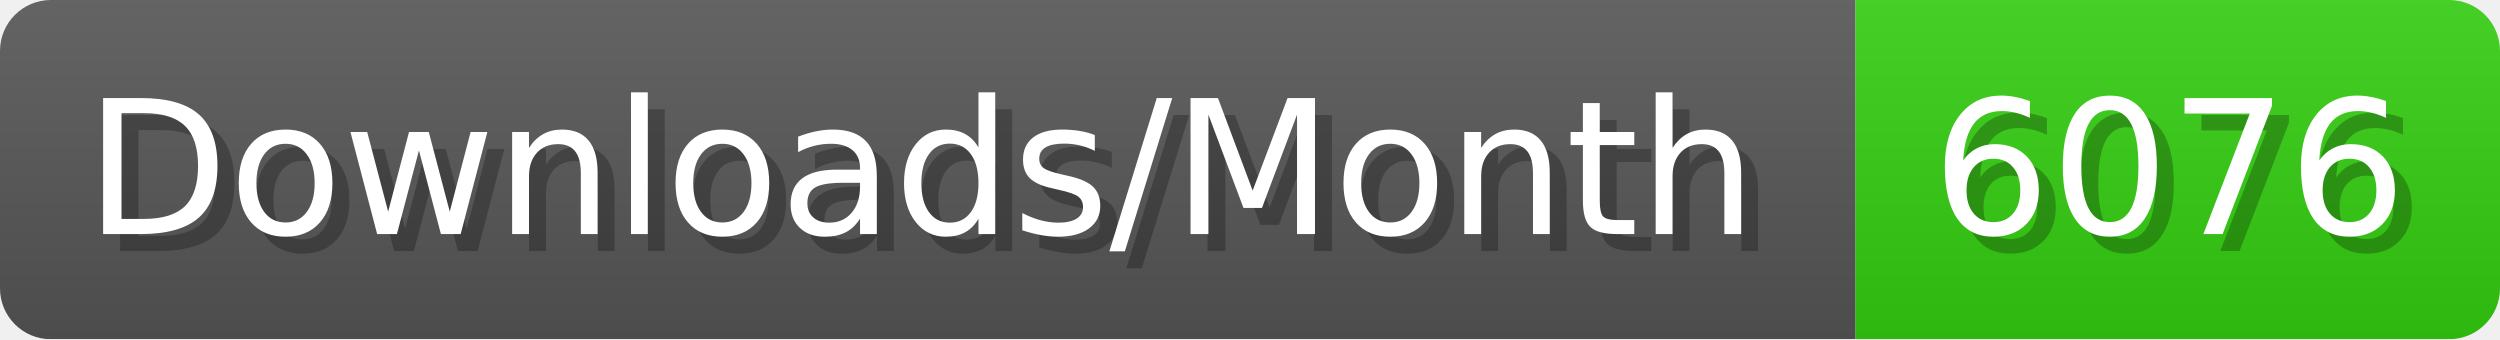
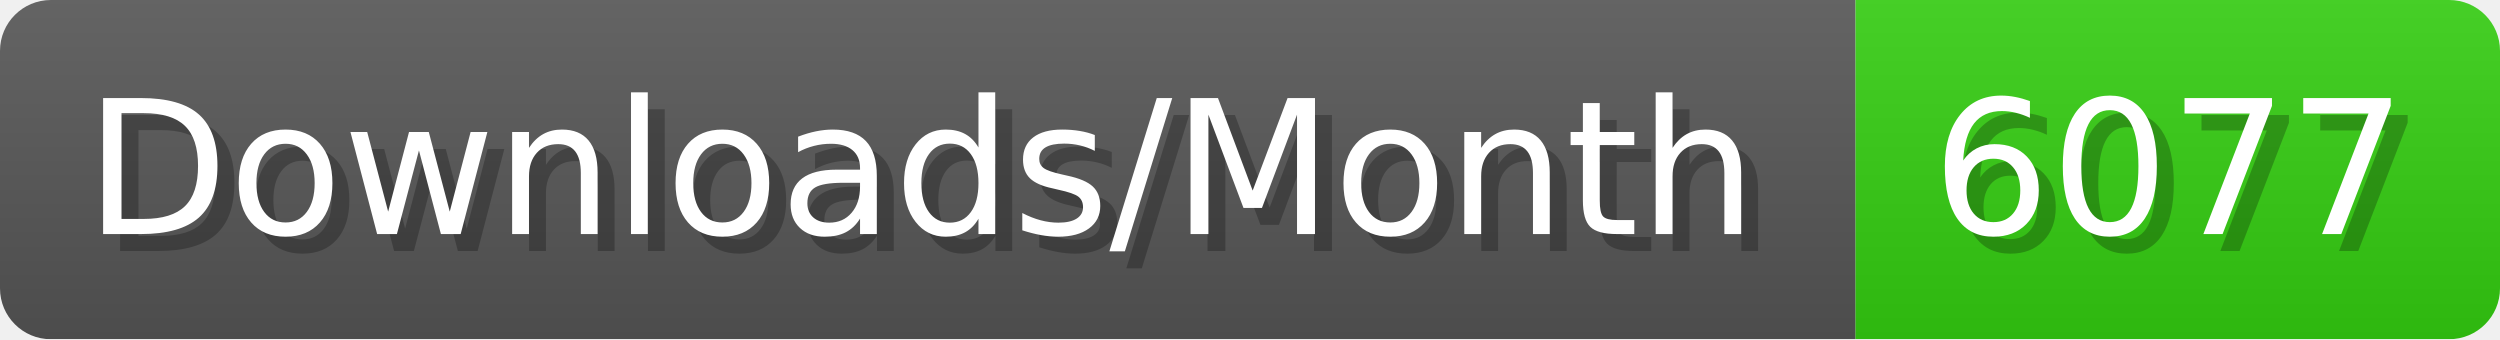
- <svg xmlns="http://www.w3.org/2000/svg" width="147.4" height="20" viewBox="0 0 1474 200" role="img" aria-label="Downloads/Month: 6076">
+ <svg xmlns="http://www.w3.org/2000/svg" width="147.4" height="20" viewBox="0 0 1474 200" role="img" aria-label="Downloads/Month: 6077">
  <linearGradient id="YlXUI" x2="0" y2="100%">
    <stop offset="0" stop-opacity=".1" stop-color="#EEE" />
    <stop offset="1" stop-opacity=".1" />
  </linearGradient>
  <mask id="JHhop">
    <rect width="1474" height="200" rx="30" fill="#FFF" />
  </mask>
  <g mask="url(#JHhop)">
    <rect width="1094" height="200" fill="#555" />
    <rect width="380" height="200" fill="#3C1" x="1094" />
    <rect width="1474" height="200" fill="url(#YlXUI)" />
  </g>
  <g aria-hidden="true" fill="#fff" text-anchor="start" font-family="Verdana,DejaVu Sans,sans-serif" font-size="110">
    <text x="60" y="148" textLength="994" fill="#000" opacity="0.25">Downloads/Month</text>
    <text x="50" y="138" textLength="994">Downloads/Month</text>
-     <text x="1149" y="148" textLength="280" fill="#000" opacity="0.25">6076</text>
-     <text x="1139" y="138" textLength="280">6076</text>
+     <text x="1149" y="148" textLength="280" fill="#000" opacity="0.25">6077</text>
+     <text x="1139" y="138" textLength="280">6077</text>
  </g>
</svg>
